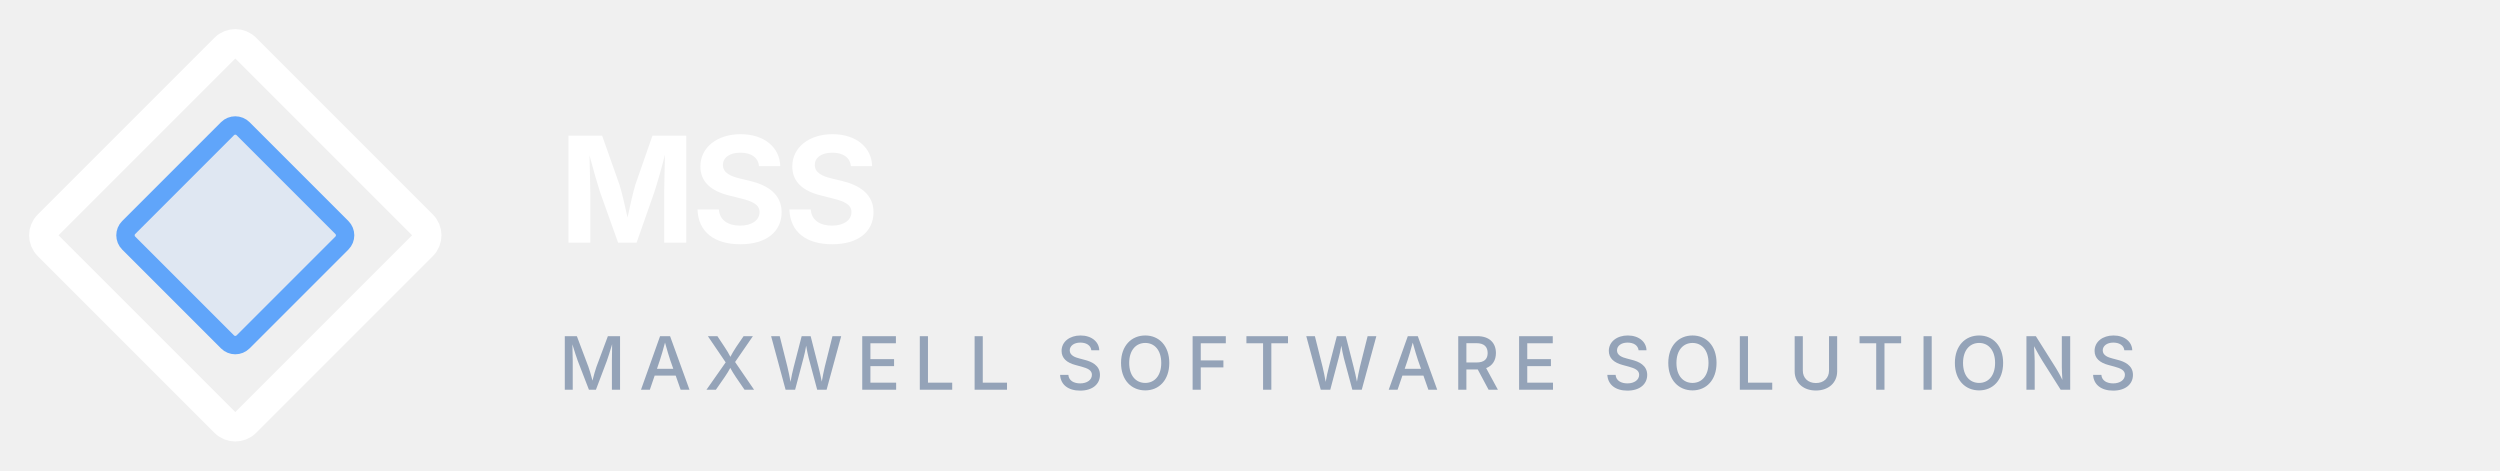
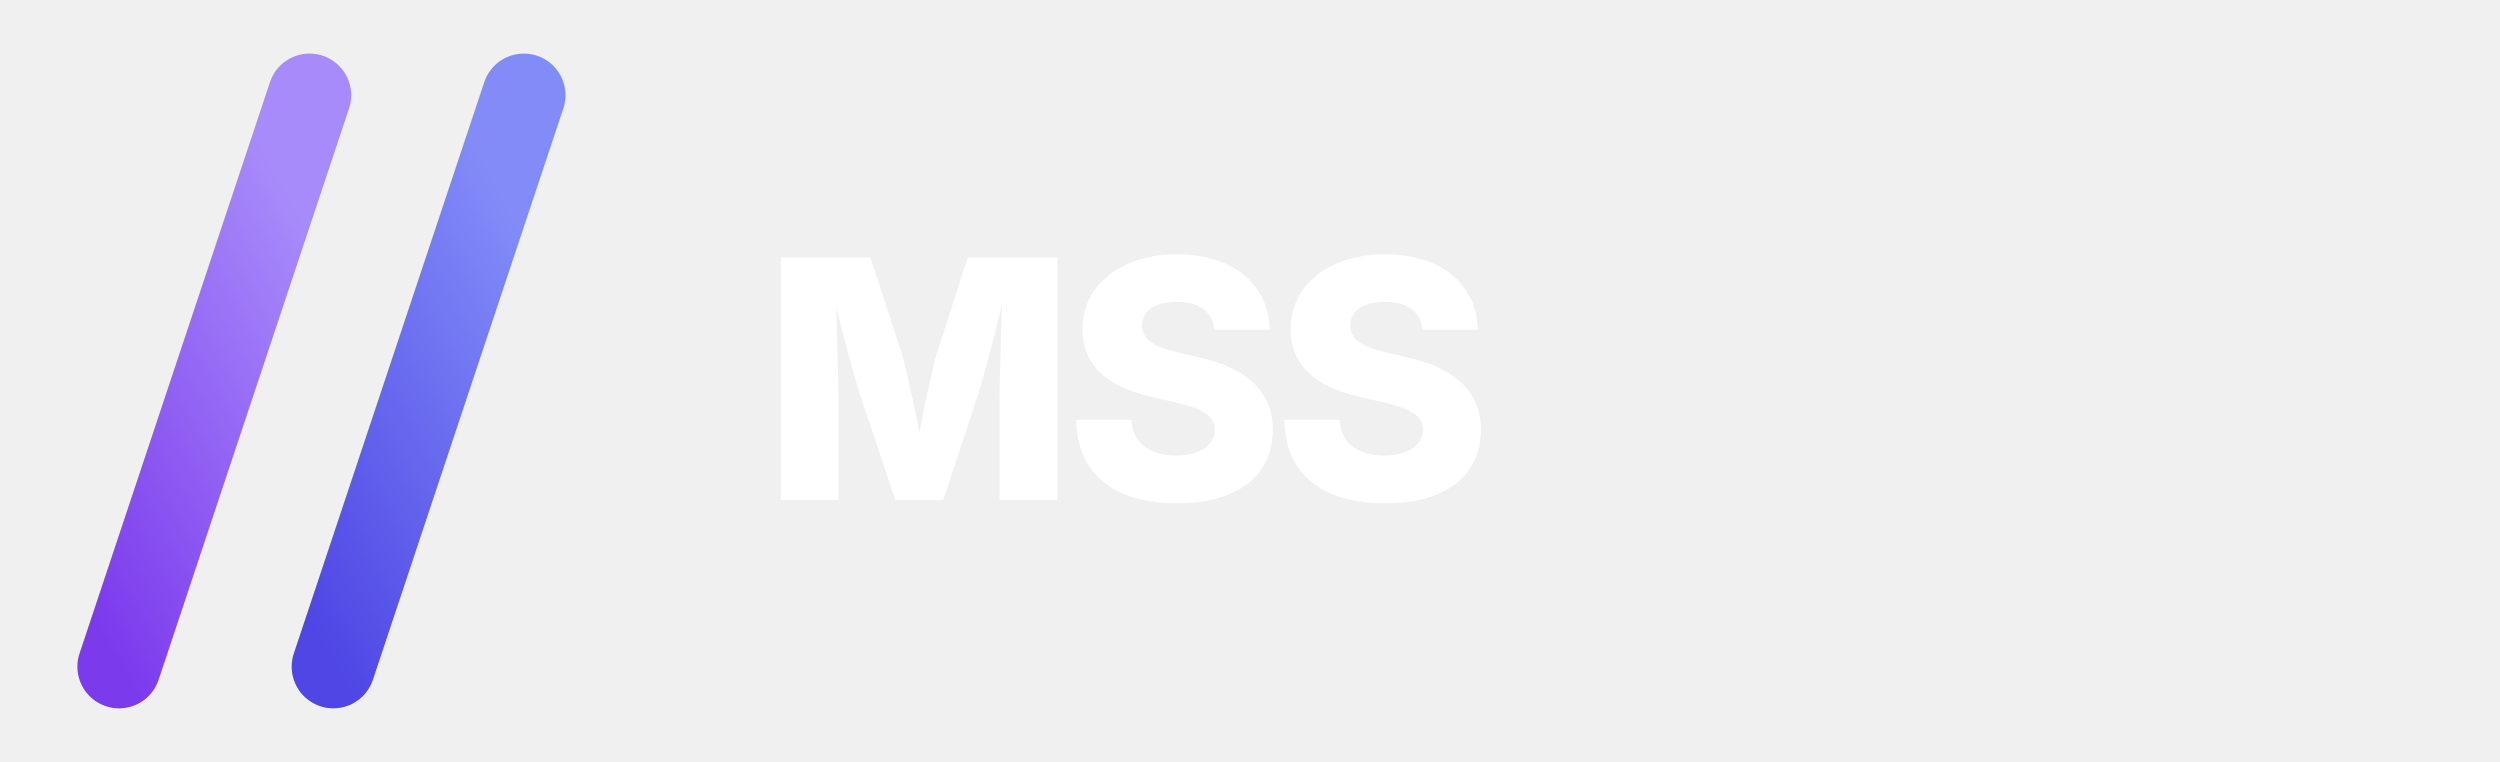
- <svg xmlns="http://www.w3.org/2000/svg" width="340" height="64" viewBox="0 0 340 64" fill="none">
-   <rect x="13" y="13" width="38" height="38" rx="2" transform="rotate(45 32 32)" stroke="#FFFFFF" stroke-width="4" fill="none" />
-   <rect x="21" y="21" width="22" height="22" rx="1.5" transform="rotate(45 32 32)" stroke="#60A5FA" stroke-width="2.5" fill="#60A5FA" fill-opacity="0.12" />
-   <text x="76" y="33" font-family="'Inter', 'DM Sans', 'Helvetica Neue', Arial, sans-serif" font-size="20" font-weight="700" letter-spacing="-0.6" fill="#FFFFFF">MSS</text>
-   <text x="76" y="53" font-family="'Inter', 'DM Sans', 'Helvetica Neue', Arial, sans-serif" font-size="10" font-weight="500" letter-spacing="1.8" fill="#94A3B8">MAXWELL SOFTWARE SOLUTIONS</text>
+ <svg xmlns="http://www.w3.org/2000/svg" width="210" height="64" viewBox="0 0 210 64" fill="none">
+   <defs>
+     <linearGradient id="s1" x1="0" y1="1" x2="0.6" y2="0">
+       <stop offset="0%" stop-color="#7c3aed" />
+       <stop offset="100%" stop-color="#a78bfa" />
+     </linearGradient>
+     <linearGradient id="s2" x1="0" y1="1" x2="0.6" y2="0">
+       <stop offset="0%" stop-color="#4f46e5" />
+       <stop offset="100%" stop-color="#818cf8" />
+     </linearGradient>
+   </defs>
+   <line x1="10" y1="56" x2="26" y2="8" stroke="url(#s1)" stroke-width="7" stroke-linecap="round" />
+   <line x1="28" y1="56" x2="44" y2="8" stroke="url(#s2)" stroke-width="7" stroke-linecap="round" />
+   <text x="64" y="42" font-family="'Inter','DM Sans','Helvetica Neue',Arial,sans-serif" font-size="28" font-weight="800" letter-spacing="-1" fill="#ffffff">MSS</text>
</svg>
